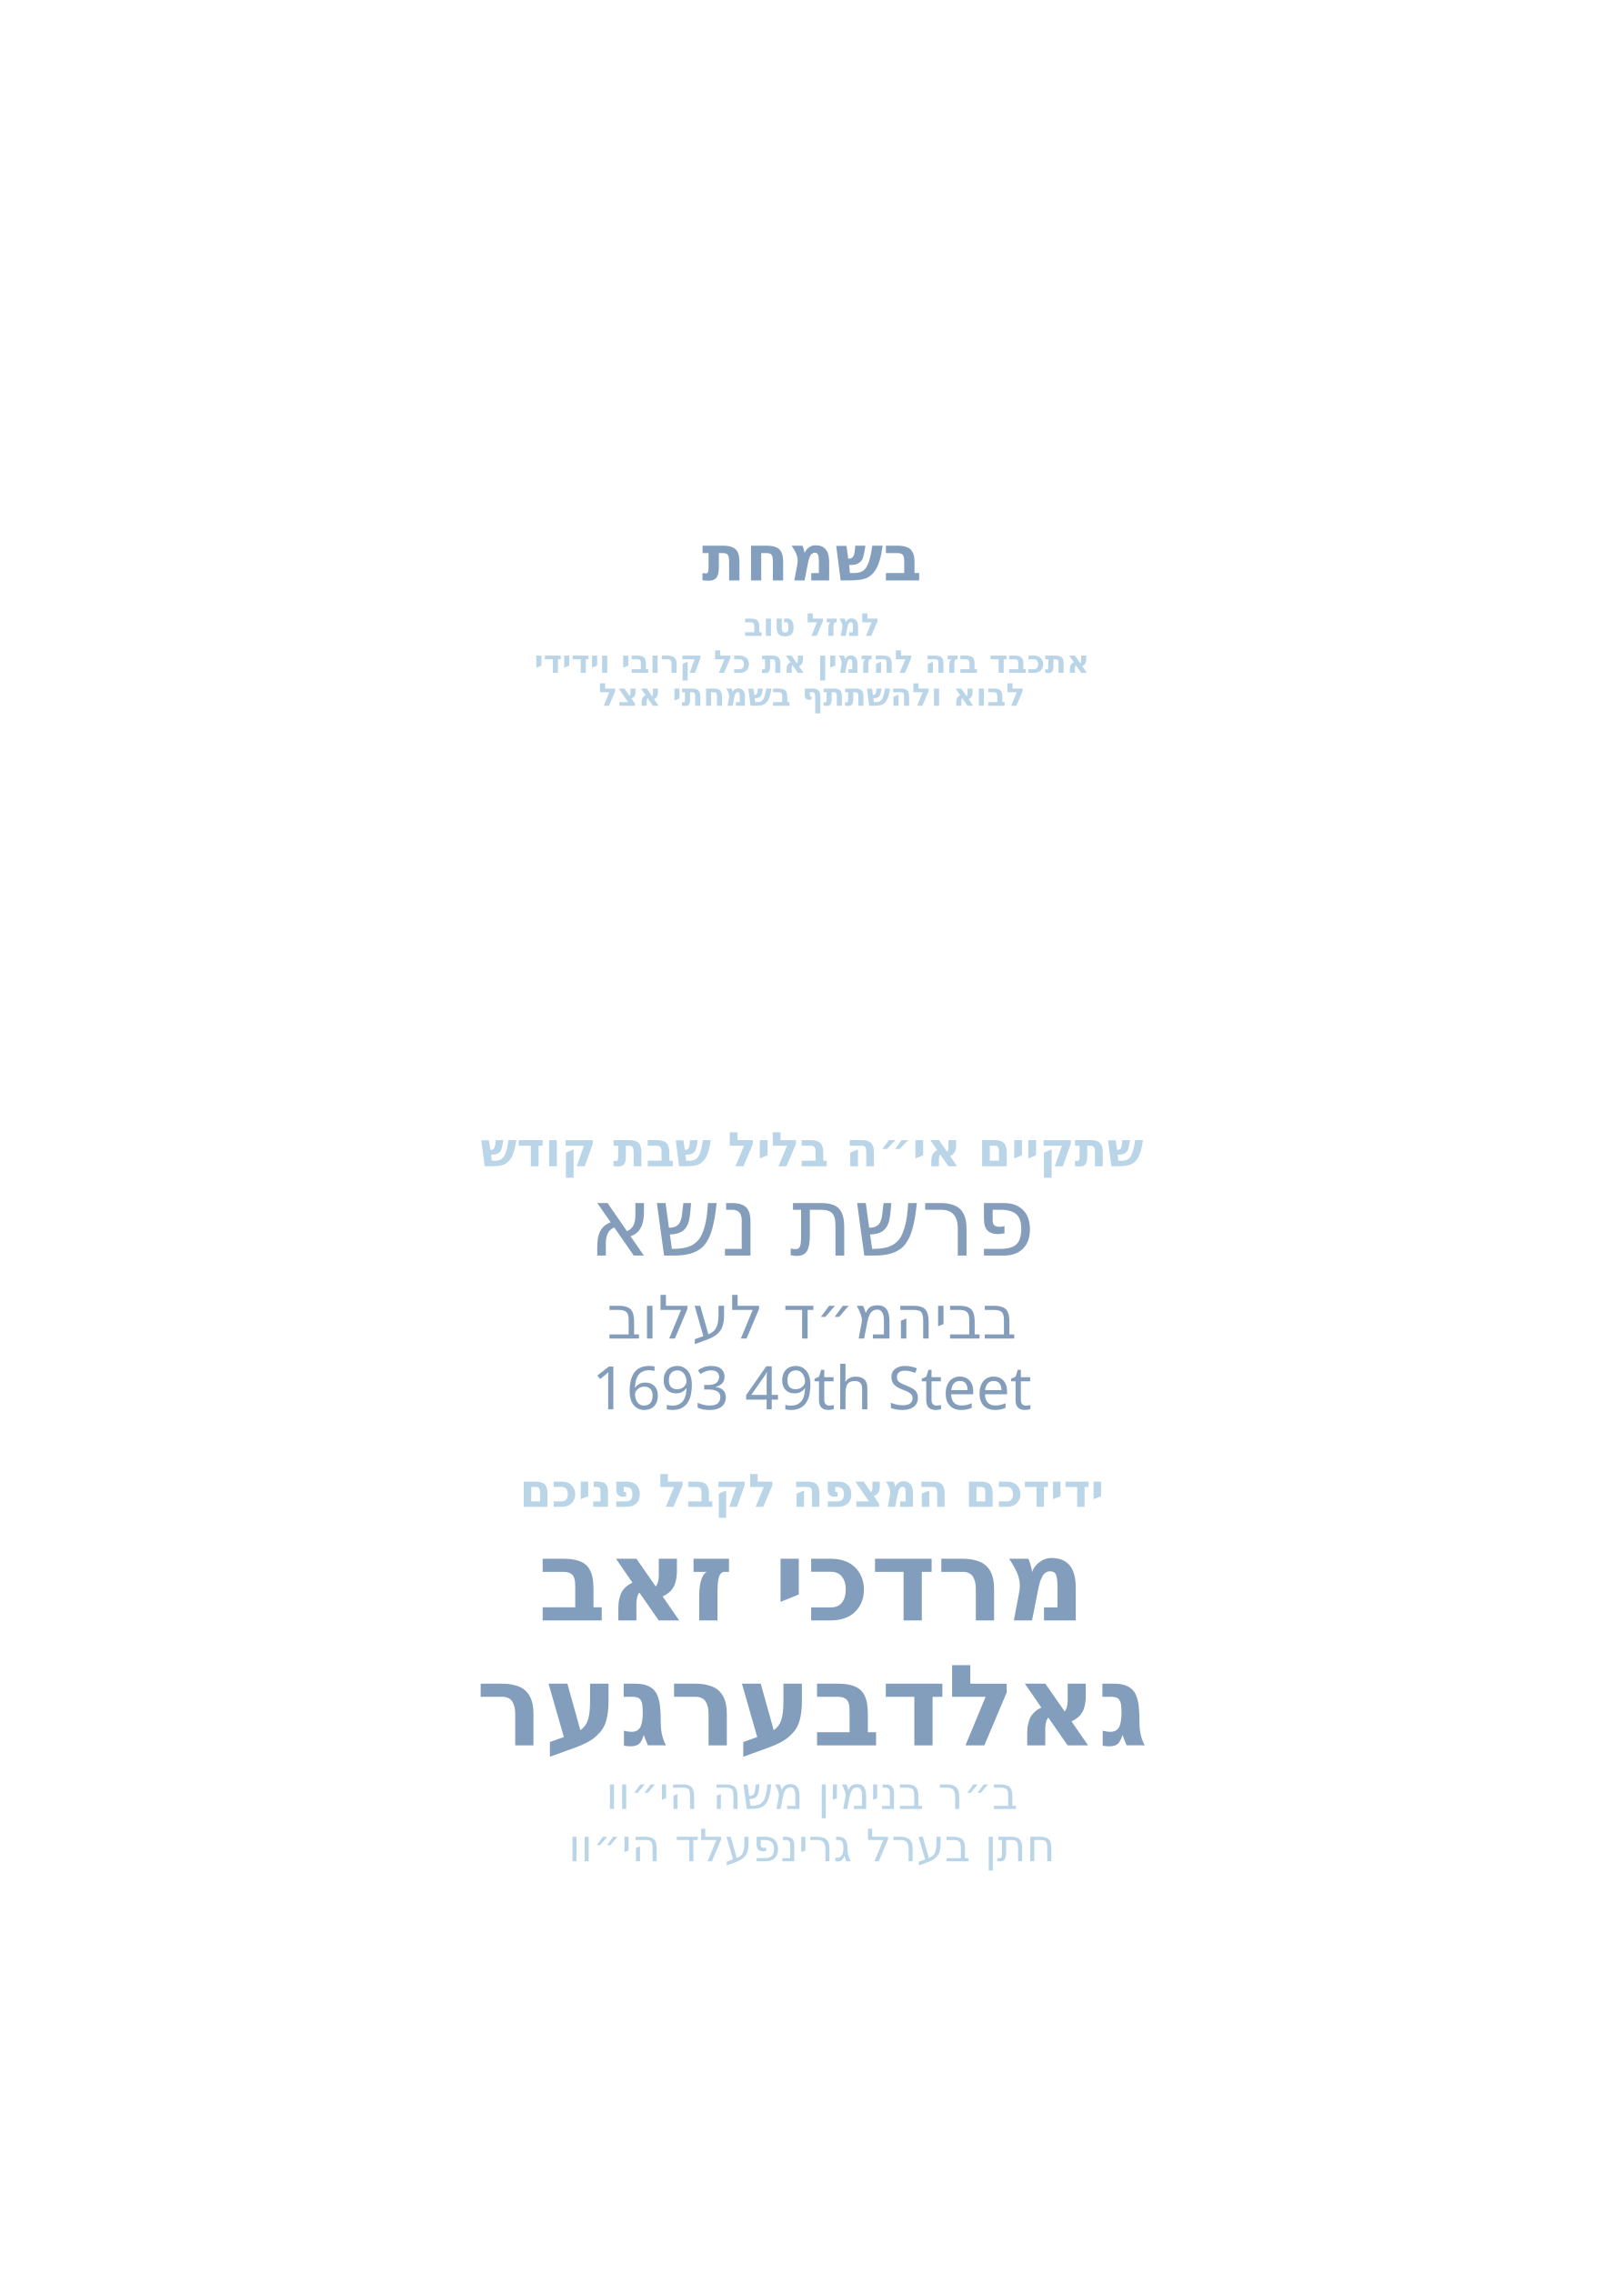
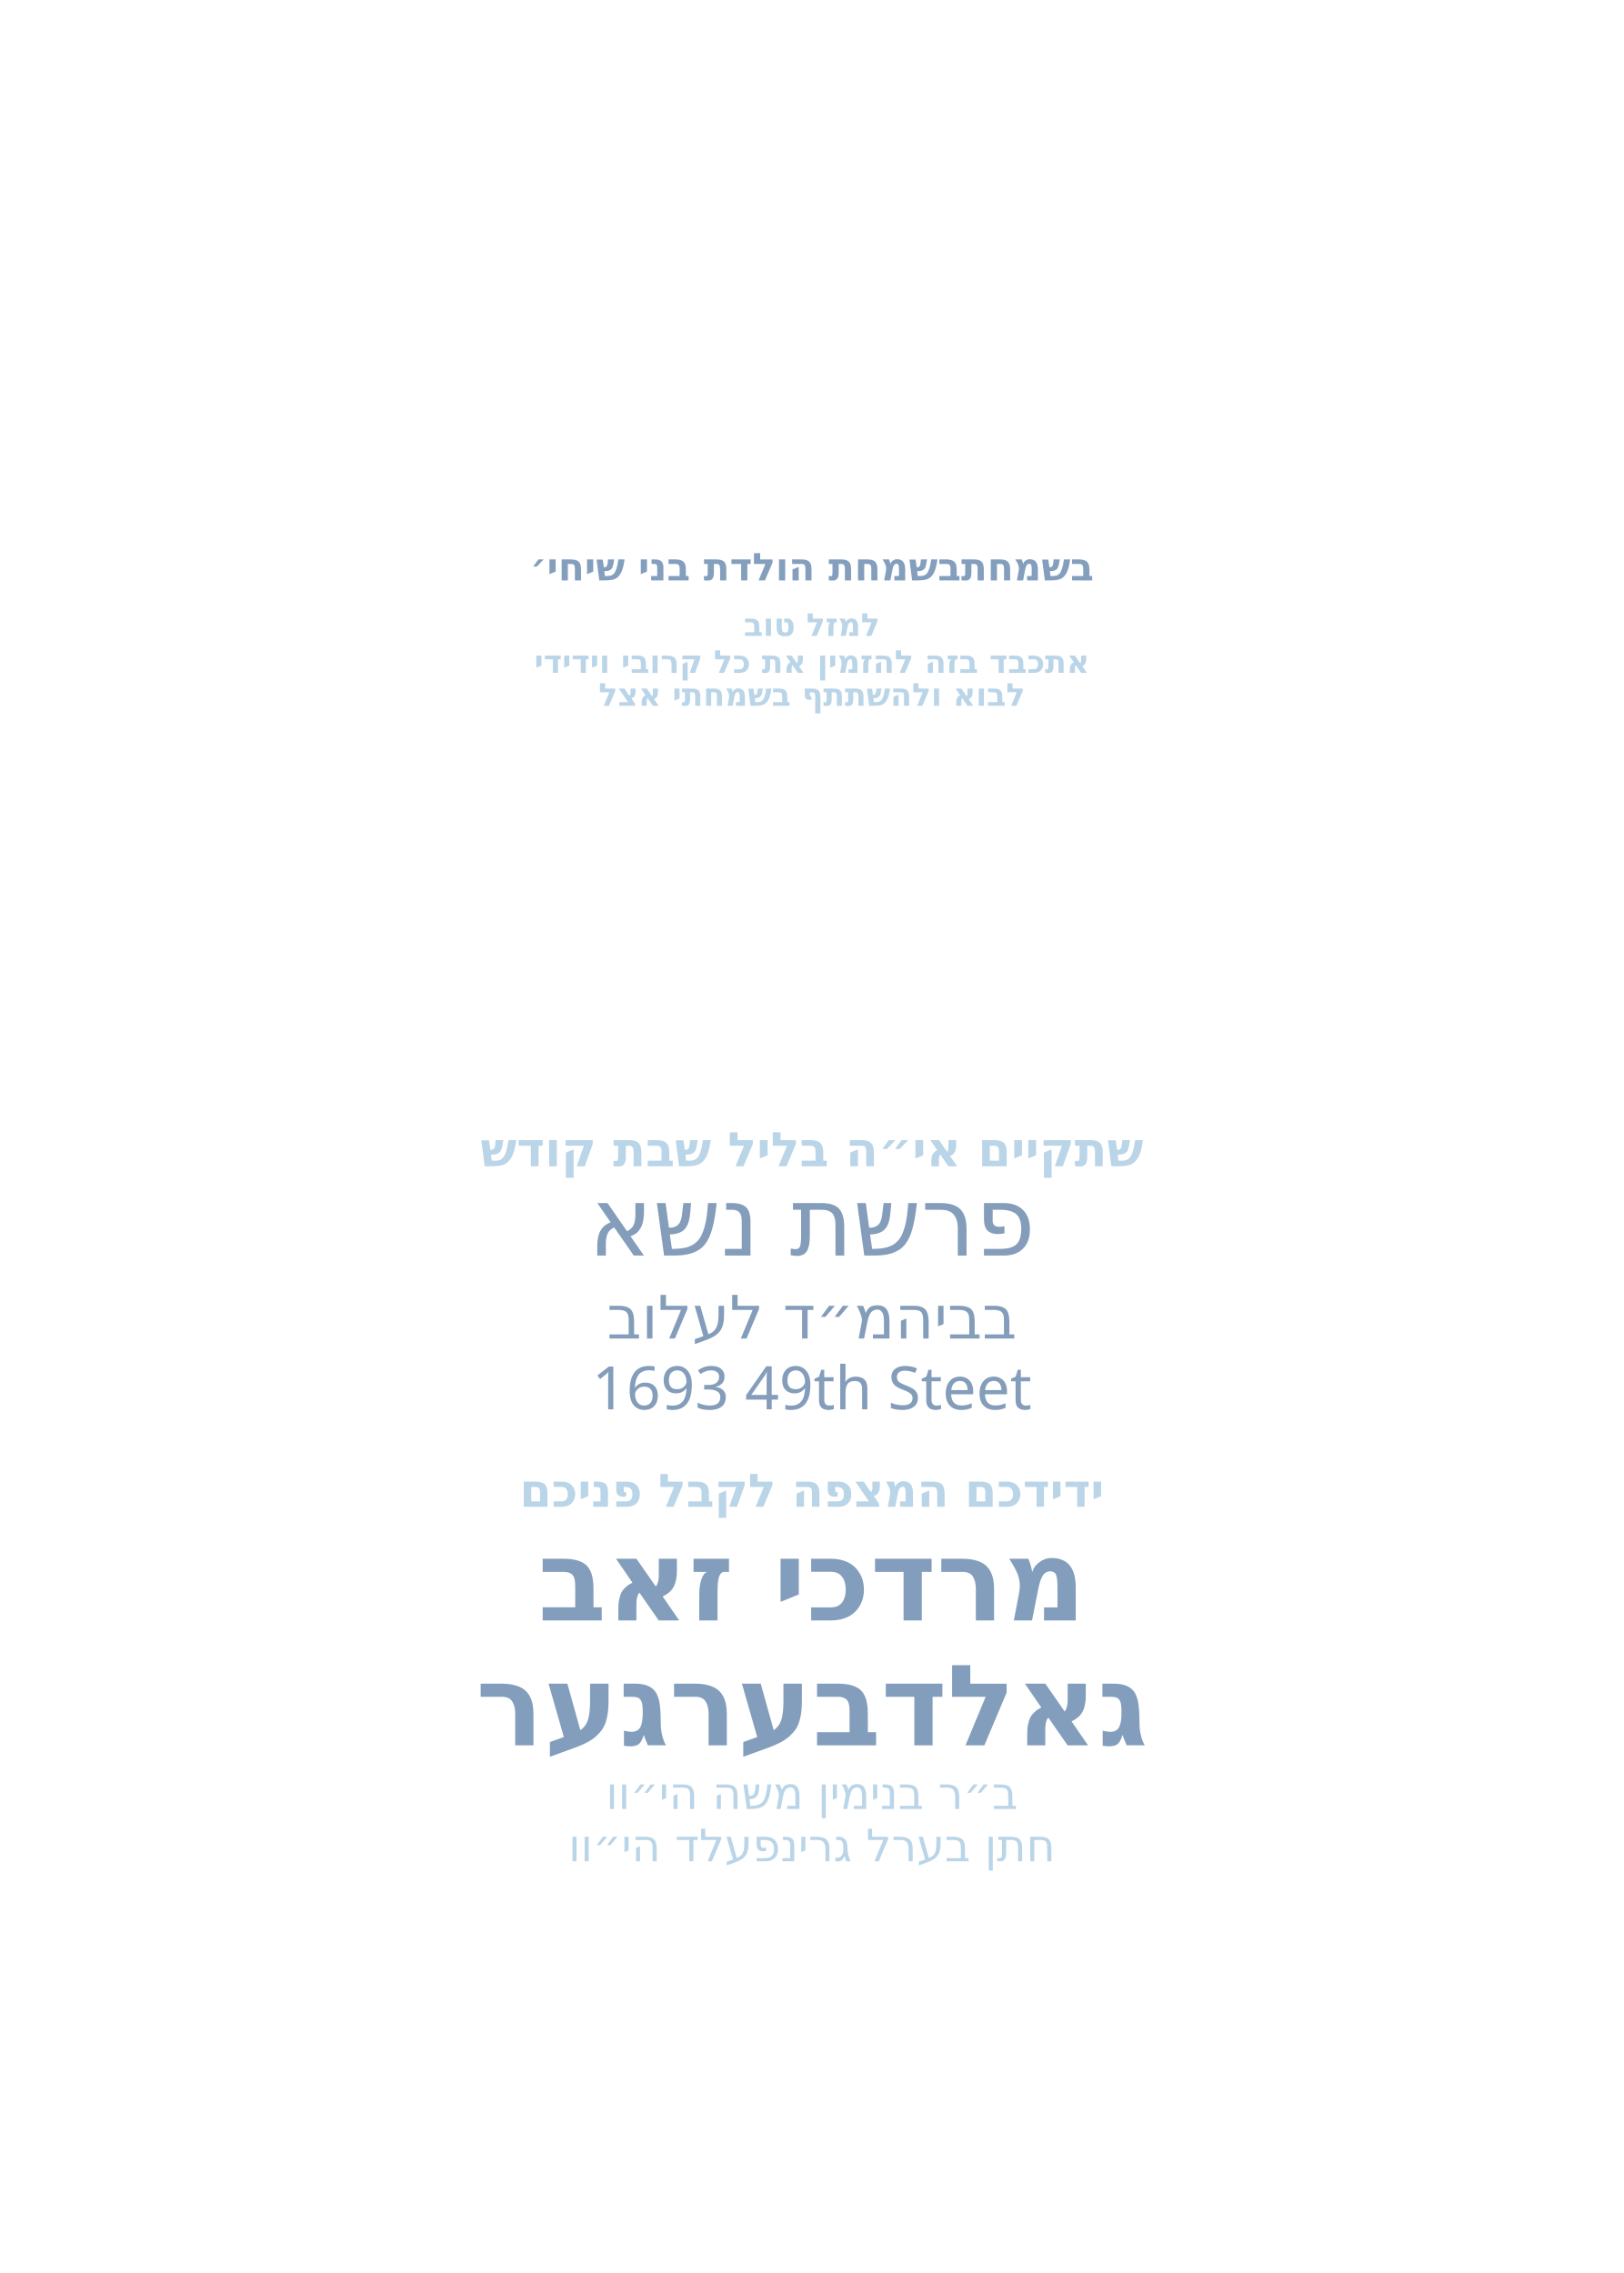
<svg xmlns="http://www.w3.org/2000/svg" id="Layer_1" data-name="Layer 1" viewBox="0 0 360 504">
  <g id="_חתן_בערל_גרינפעלד_הי_וו_" data-name="* חתן בערל גרינפעלד הי״וו ">
    <g id="father_name_2*">
      <text transform="translate(180 412.7)" fill="#bad4e8" font-family="Secular One" font-weight="400" font-size="9.9" text-anchor="middle">
        <tspan x="0" y="0">חתן בערל גרינפעלד הי״וו</tspan>
      </text>
    </g>
  </g>
  <g id="_ב_ר_בנימין_משה_הי_וו_" data-name="* ב״ר בנימין משה הי״וו ">
    <g id="father_name_1*">
      <text transform="translate(180 401.1)" fill="#bad4e8" font-family="Secular One" font-weight="400" font-size="9.9" text-anchor="middle">
        <tspan x="0" y="0">ב״ר בנימין משה הי״וו</tspan>
      </text>
    </g>
  </g>
  <g id="_מרדכי_זאב_ראטה" data-name="* מרדכי זאב ראטה">
    <g id="host_name*">
      <text transform="translate(180 359.3)" fill="#839ebc" font-family="Playpen Sans Hebrew" font-weight="800" font-size="25" text-anchor="middle">
        <tspan x="0" y="0">מרדכי זאב</tspan>
      </text>
    </g>
  </g>
  <g id="_מרדכי_זאב_ראטה-2" data-name="* מרדכי זאב ראטה">
    <g id="host_last_name*">
      <text transform="translate(180 387)" fill="#839ebc" font-family="Playpen Sans Hebrew" font-weight="800" font-size="25" text-anchor="middle">
        <tspan x="0" y="0">גאלדבערגער</tspan>
      </text>
    </g>
  </g>
  <g id="_ידידכם_המצפה_לקבל_פניכם" data-name="* ידידכם המצפה לקבל פניכם">
    <g id="line_2">
      <text transform="translate(180 334.1)" fill="#bad4e8" font-family="Heebo" font-weight="600" font-size="10.2" text-anchor="middle">
        <tspan x="0" y="0">ידידכם המצפה לקבל פניכם</tspan>
      </text>
    </g>
  </g>
  <g id="_1693_49th_Steet_" data-name="1693 49th Steet *">
    <g id="street*">
      <text transform="translate(180 312.5)" fill="#849dba" font-family="Secular One" font-weight="400" font-size="13.3" text-anchor="middle">
        <tspan x="0" y="0">1693 49th Steet</tspan>
      </text>
    </g>
  </g>
  <g id="_בביהמ_ד_לעלוב_" data-name="* בביהמ״ד לעלוב  ">
    <g id="location*">
      <text transform="translate(180 296.8)" fill="#849dba" font-family="Secular One" font-weight="400" font-size="13.3" text-anchor="middle">
        <tspan x="0" y="0">בביהמ״ד לעלוב</tspan>
      </text>
    </g>
  </g>
  <g id="_פרשת_נשא" data-name="* פרשת נשא">
    <g id="parsha*">
      <text transform="translate(180 278.4)" fill="#849dba" font-family="Secular One" font-weight="400" font-size="21.3" text-anchor="middle">
        <tspan x="0" y="0">פרשת נשא</tspan>
      </text>
    </g>
  </g>
  <g id="line_3">
    <text transform="translate(180 258.6)" fill="#bad4e8" font-family="Heebo" font-weight="600" font-size="10.6" text-anchor="middle">
      <tspan x="0" y="0">שתקיים אי״ה בליל שבת קודש</tspan>
    </text>
  </g>
  <g id="line_6">
    <text transform="translate(180 156.5)" fill="#bad4e8" font-family="Playpen Sans Hebrew" font-weight="583" font-size="7" text-anchor="middle">
      <tspan x="0" y="0">לבוא ולהשתתף בשמחתי אצל</tspan>
    </text>
  </g>
  <g id="line_5">
    <text transform="translate(180 149.2)" fill="#bad4e8" font-family="Playpen Sans Hebrew" font-weight="583" font-size="7" text-anchor="middle">
      <tspan x="0" y="0">אתכבד בזה להזמין את כל קרובי וידידי</tspan>
    </text>
  </g>
  <g id="line_7">
    <text transform="translate(180 141)" fill="#bad4e8" font-family="Playpen Sans Hebrew" font-weight="583" font-size="7" text-anchor="middle">
      <tspan x="0" y="0">למזל טוב</tspan>
    </text>
  </g>
  <g id="line_10">
-     <text transform="translate(180 128.7)" fill="#839fbd" font-size="14.1" text-anchor="middle">
-       <tspan x="0" y="0" font-family="Playpen Sans Hebrew" font-weight="583">בשמחת</tspan>
+     <text transform="translate(180 128.7)" fill="#839fbd" font-size="8.5" text-anchor="middle">
+       <tspan x="0" y="0" font-family="Playpen Sans Hebrew" font-weight="583">בשמחתבשמחת הולדת בני שיחי׳ </tspan>
    </text>
  </g>
</svg>
